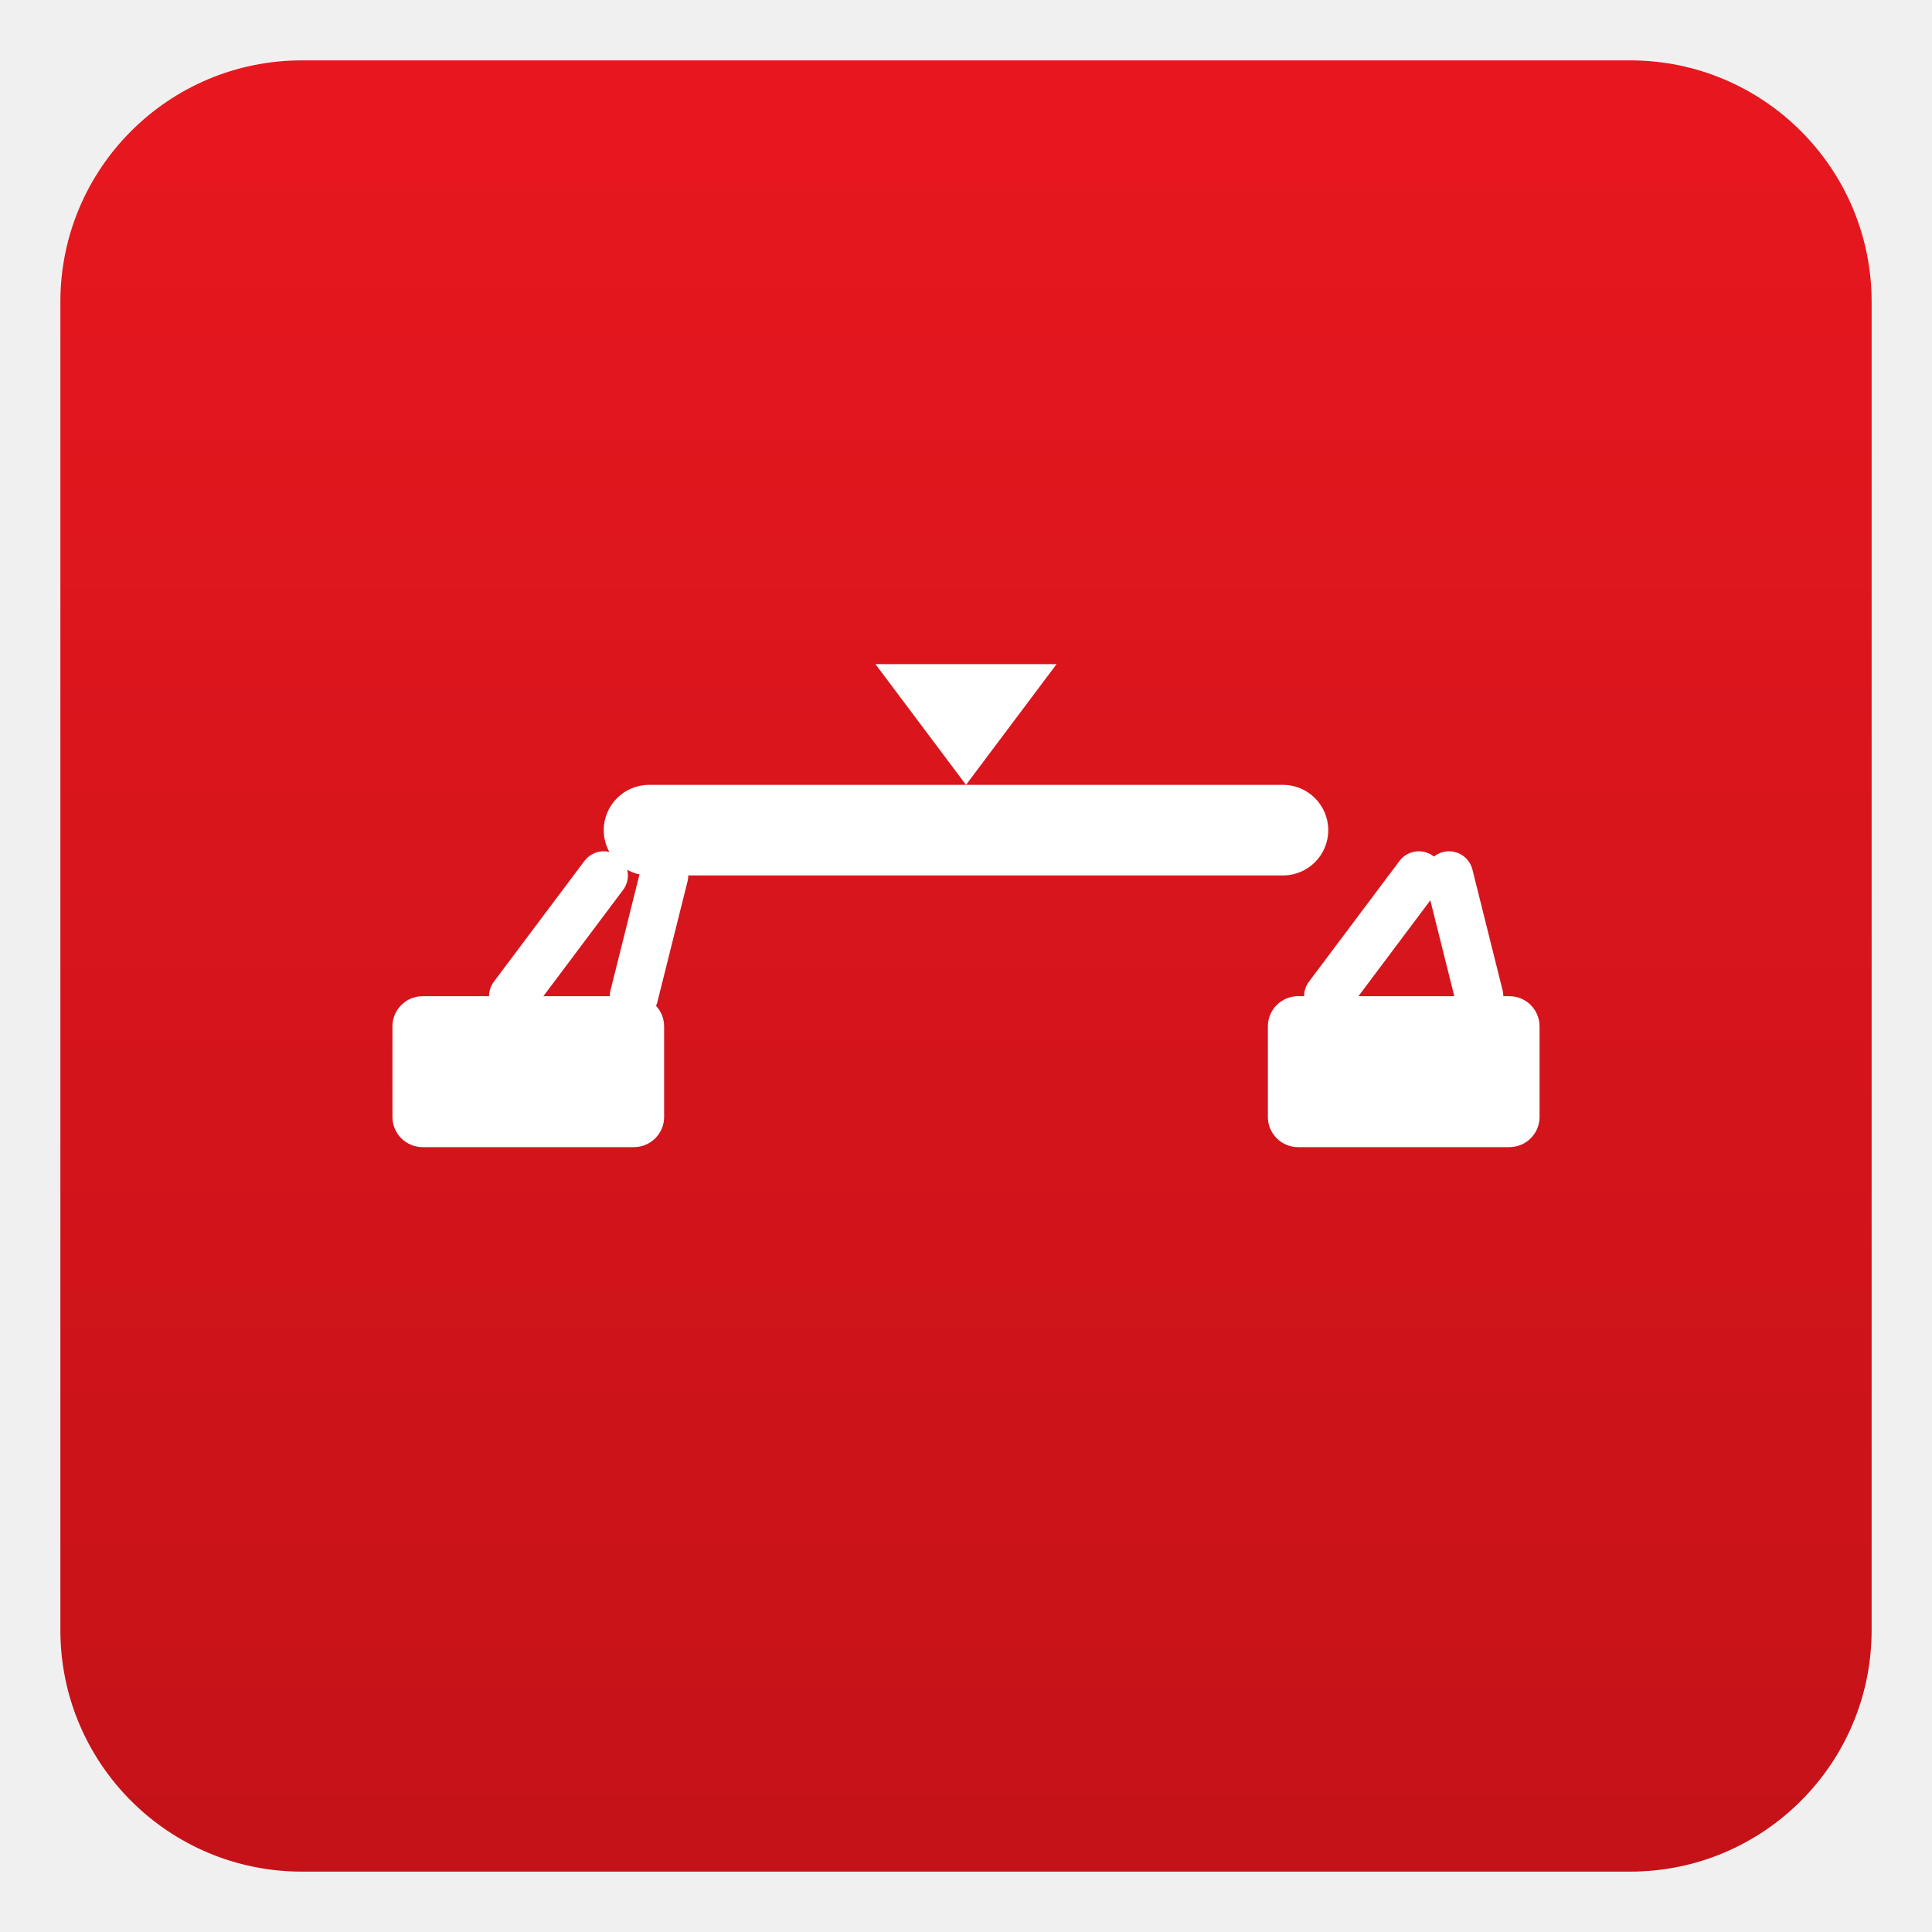
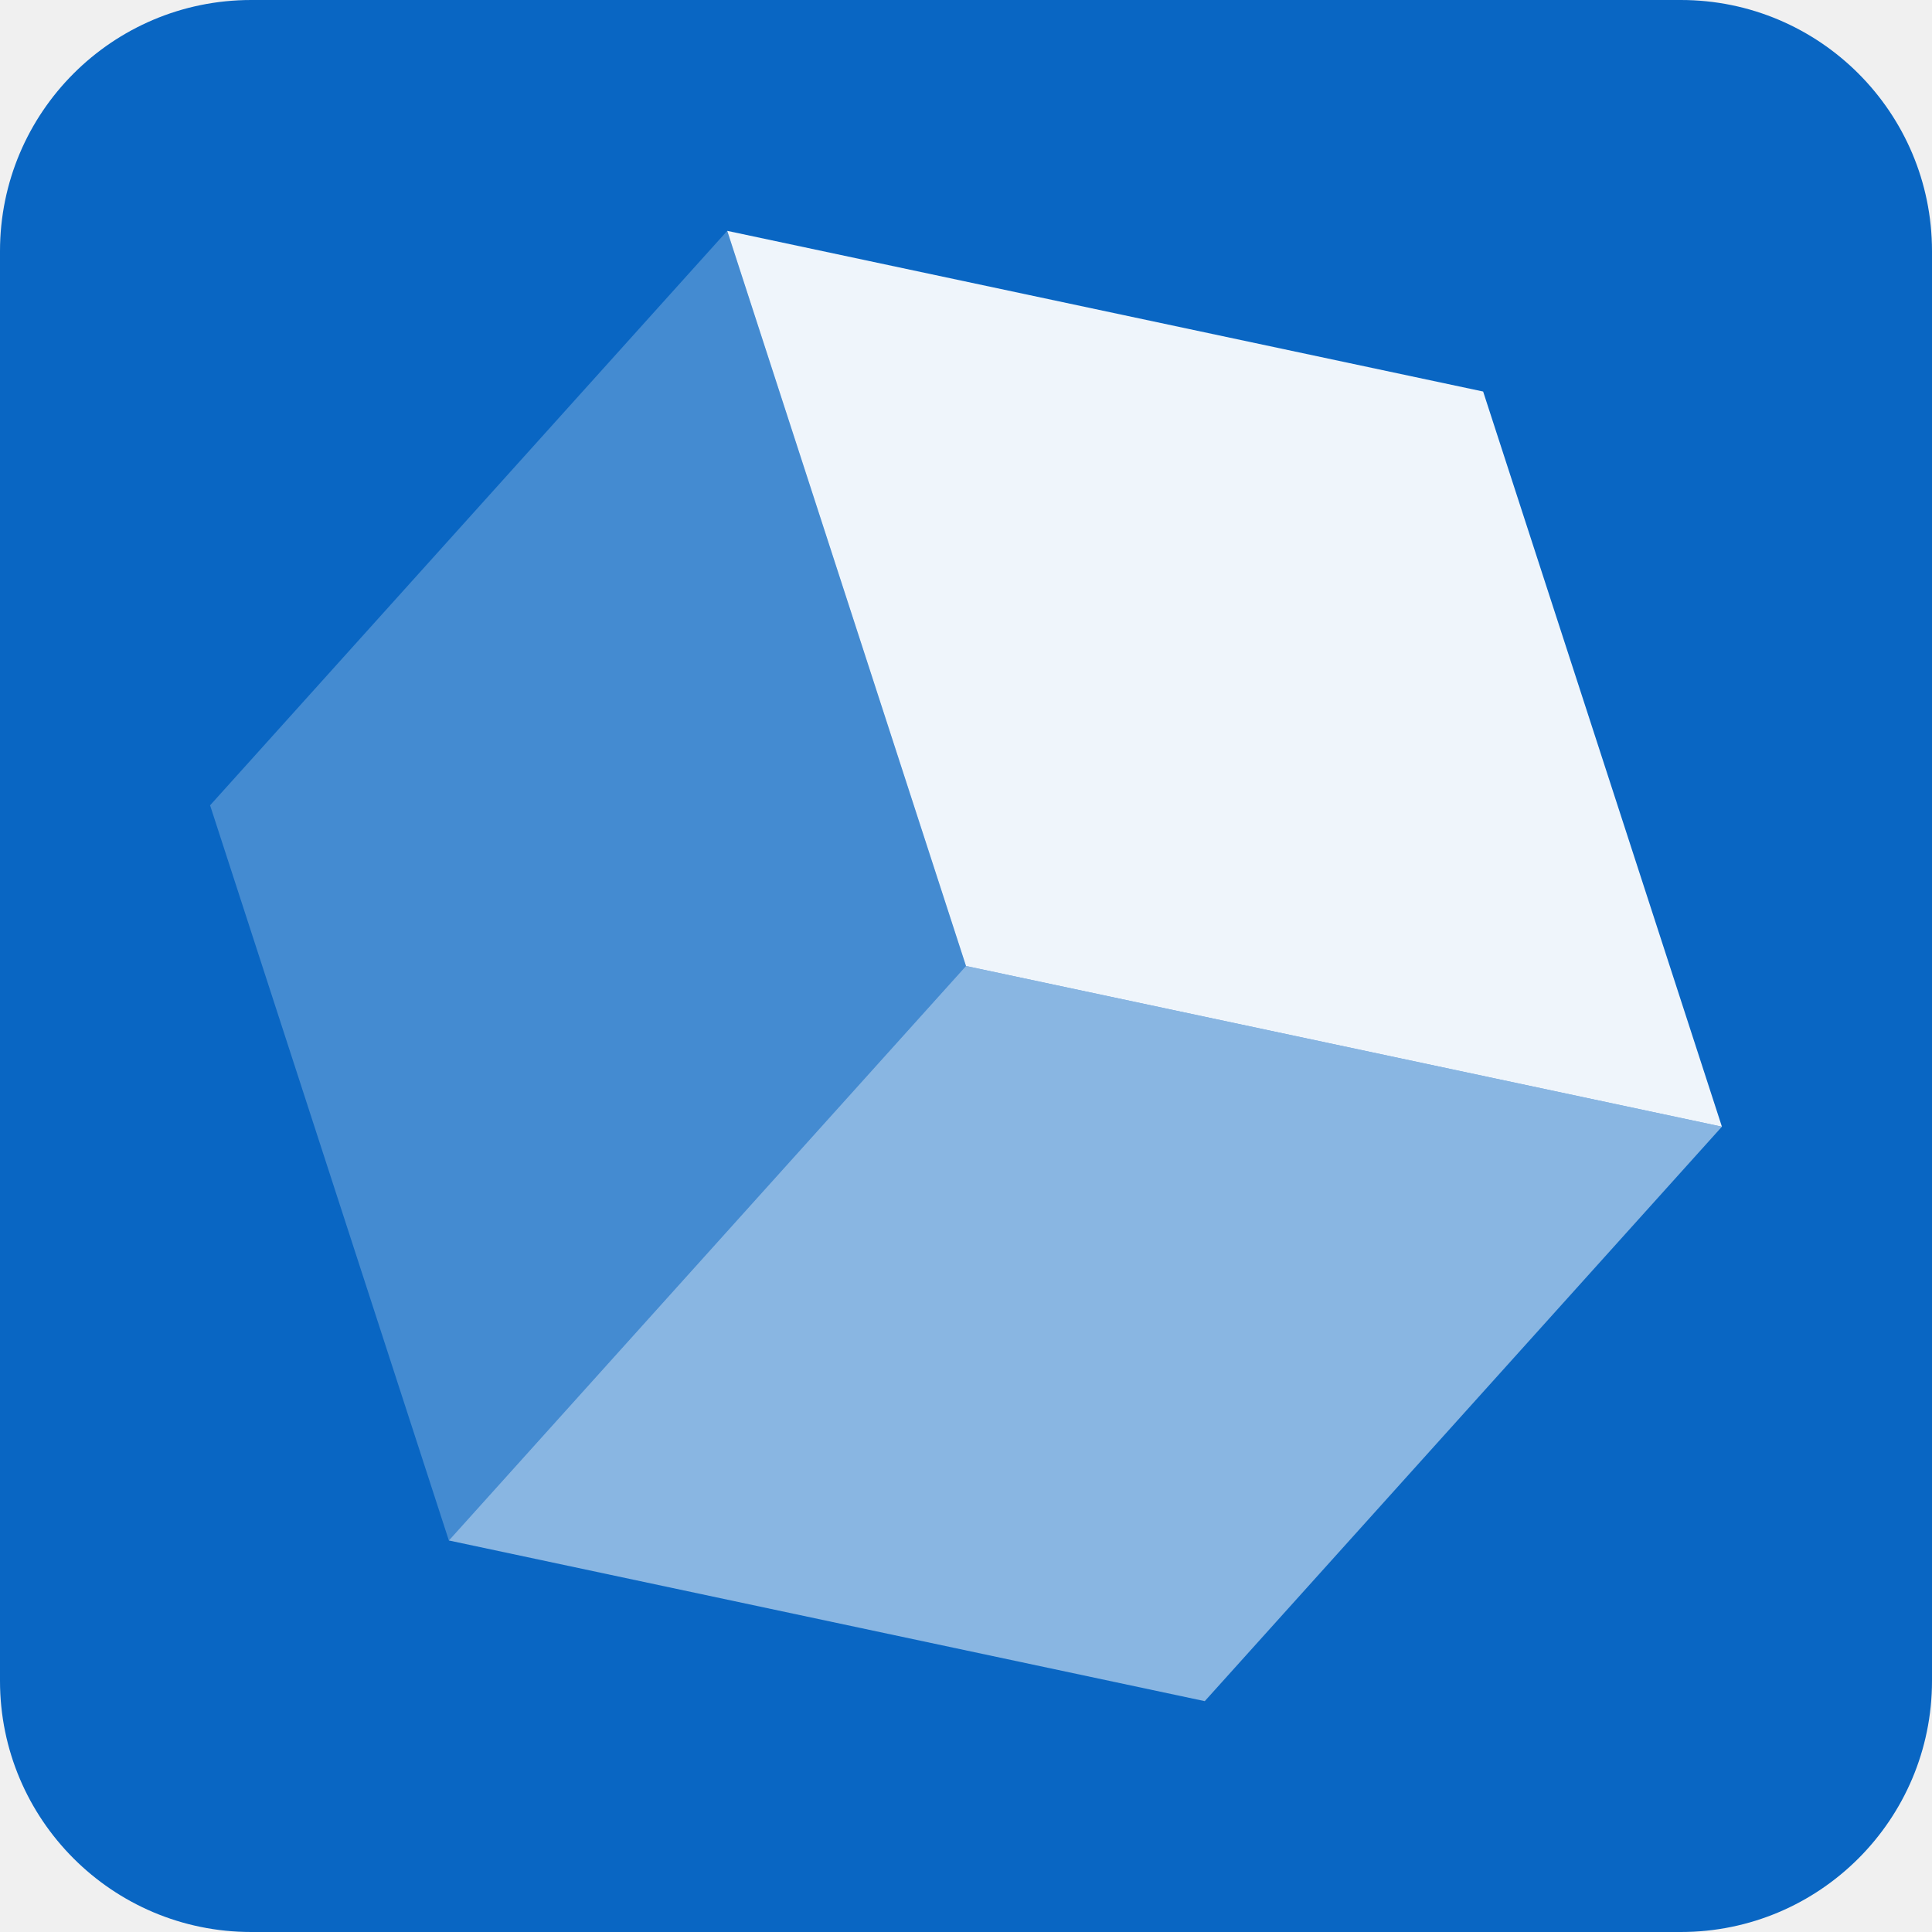
- <svg xmlns="http://www.w3.org/2000/svg" viewBox="0 0 32 32" width="32" height="32">
-   <defs>
-     <linearGradient id="faviconGradient" x1="0%" y1="0%" x2="0%" y2="100%">
-       <stop offset="0%" style="stop-color:#E8171F;stop-opacity:1" />
-       <stop offset="100%" style="stop-color:#C41218;stop-opacity:1" />
-     </linearGradient>
-   </defs>
-   <rect x="1" y="1" width="30" height="30" rx="4" ry="4" fill="url(#faviconGradient)" />
-   <rect x="10" y="13" width="12" height="1.5" fill="white" rx="0.75" ry="0.75" />
-   <polygon points="16,13 14.5,11 17.5,11" fill="white" />
-   <rect x="6.5" y="16.5" width="4.5" height="2.5" fill="white" rx="0.5" ry="0.5" />
-   <rect x="21" y="16.5" width="4.5" height="2.5" fill="white" rx="0.5" ry="0.5" />
-   <line x1="8.5" y1="16.5" x2="10" y2="14.5" stroke="white" stroke-width="0.8" stroke-linecap="round" />
-   <line x1="10.5" y1="16.5" x2="11" y2="14.5" stroke="white" stroke-width="0.8" stroke-linecap="round" />
-   <line x1="22" y1="16.5" x2="23.5" y2="14.5" stroke="white" stroke-width="0.8" stroke-linecap="round" />
-   <line x1="24.5" y1="16.5" x2="24" y2="14.5" stroke="white" stroke-width="0.8" stroke-linecap="round" />
+ <svg xmlns="http://www.w3.org/2000/svg" viewBox="-100 -100 200 200" width="32" height="32">
+   <rect x="-100" y="-100" width="200" height="200" rx="26" fill="#0966C3" />
+   <g transform="rotate(12)">
+     <polygon points="0,0 -40,-69.3 40,-69.3 80,0" fill="white" opacity="0.93" />
+     <polygon points="0,0 80,0 40,69.3 -40,69.3" fill="white" opacity="0.52" />
+     <polygon points="0,0 -40,69.3 -80,0 -40,-69.3" fill="white" opacity="0.24" />
+   </g>
</svg>
